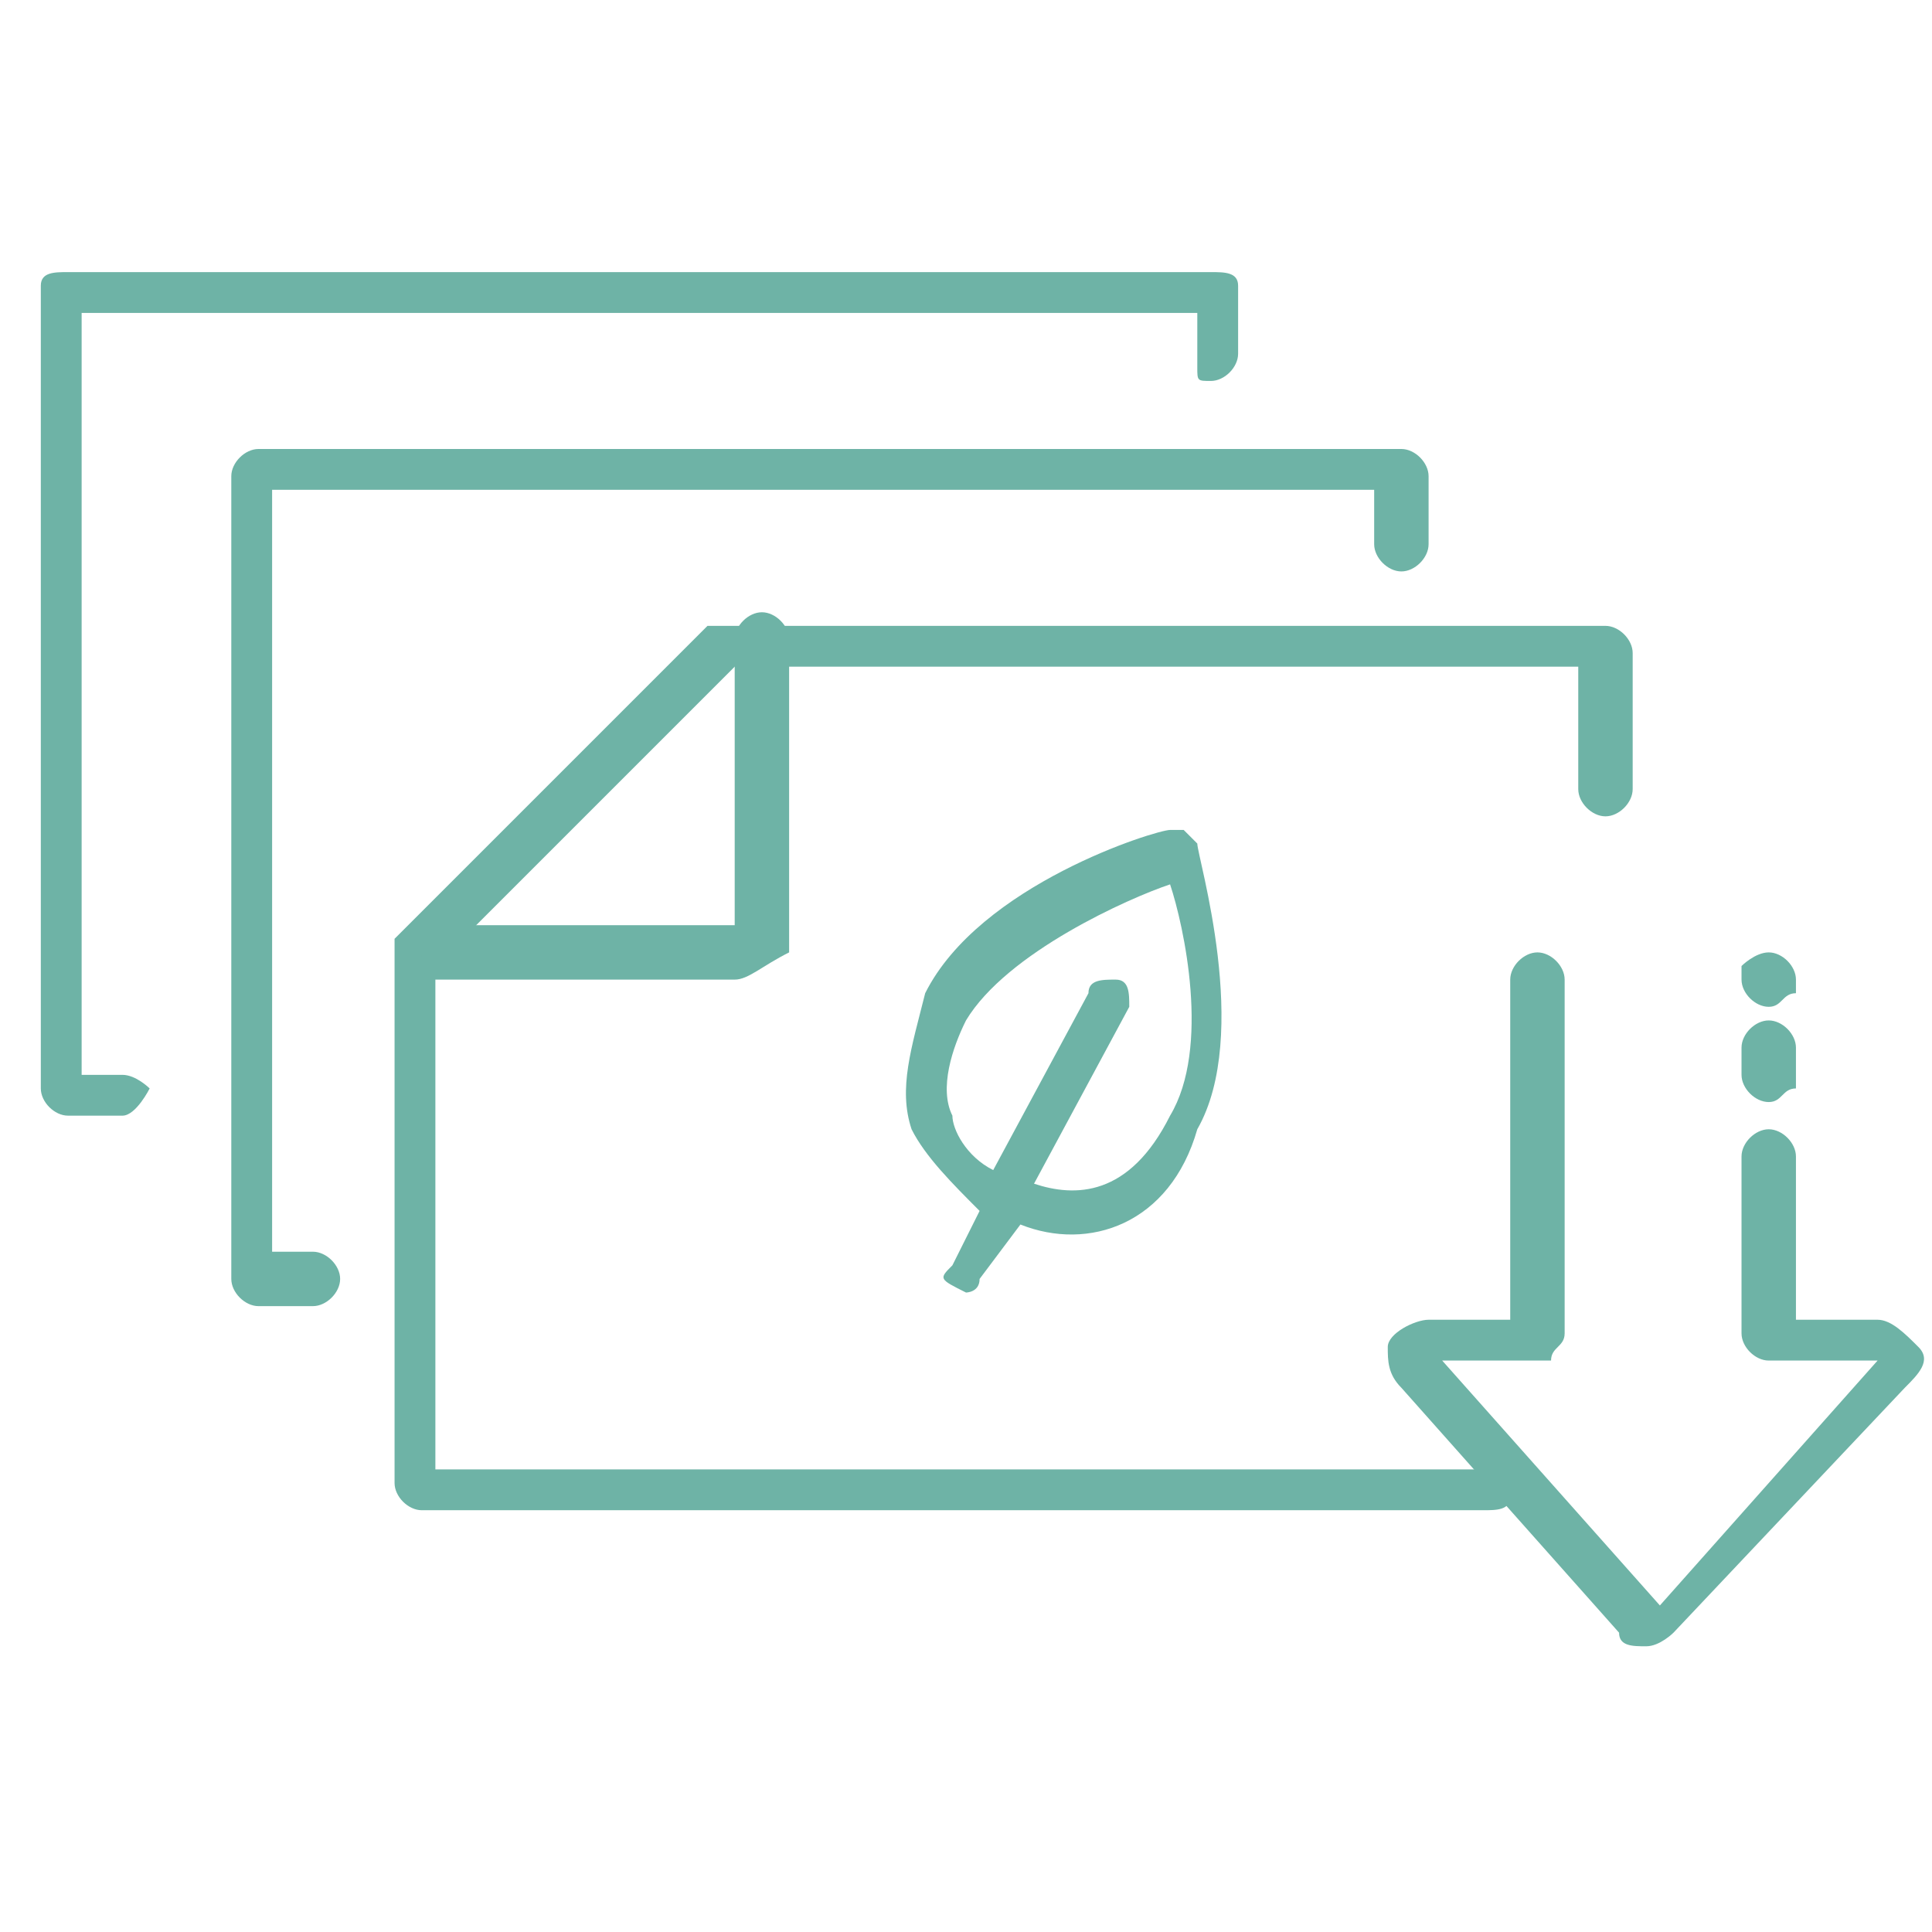
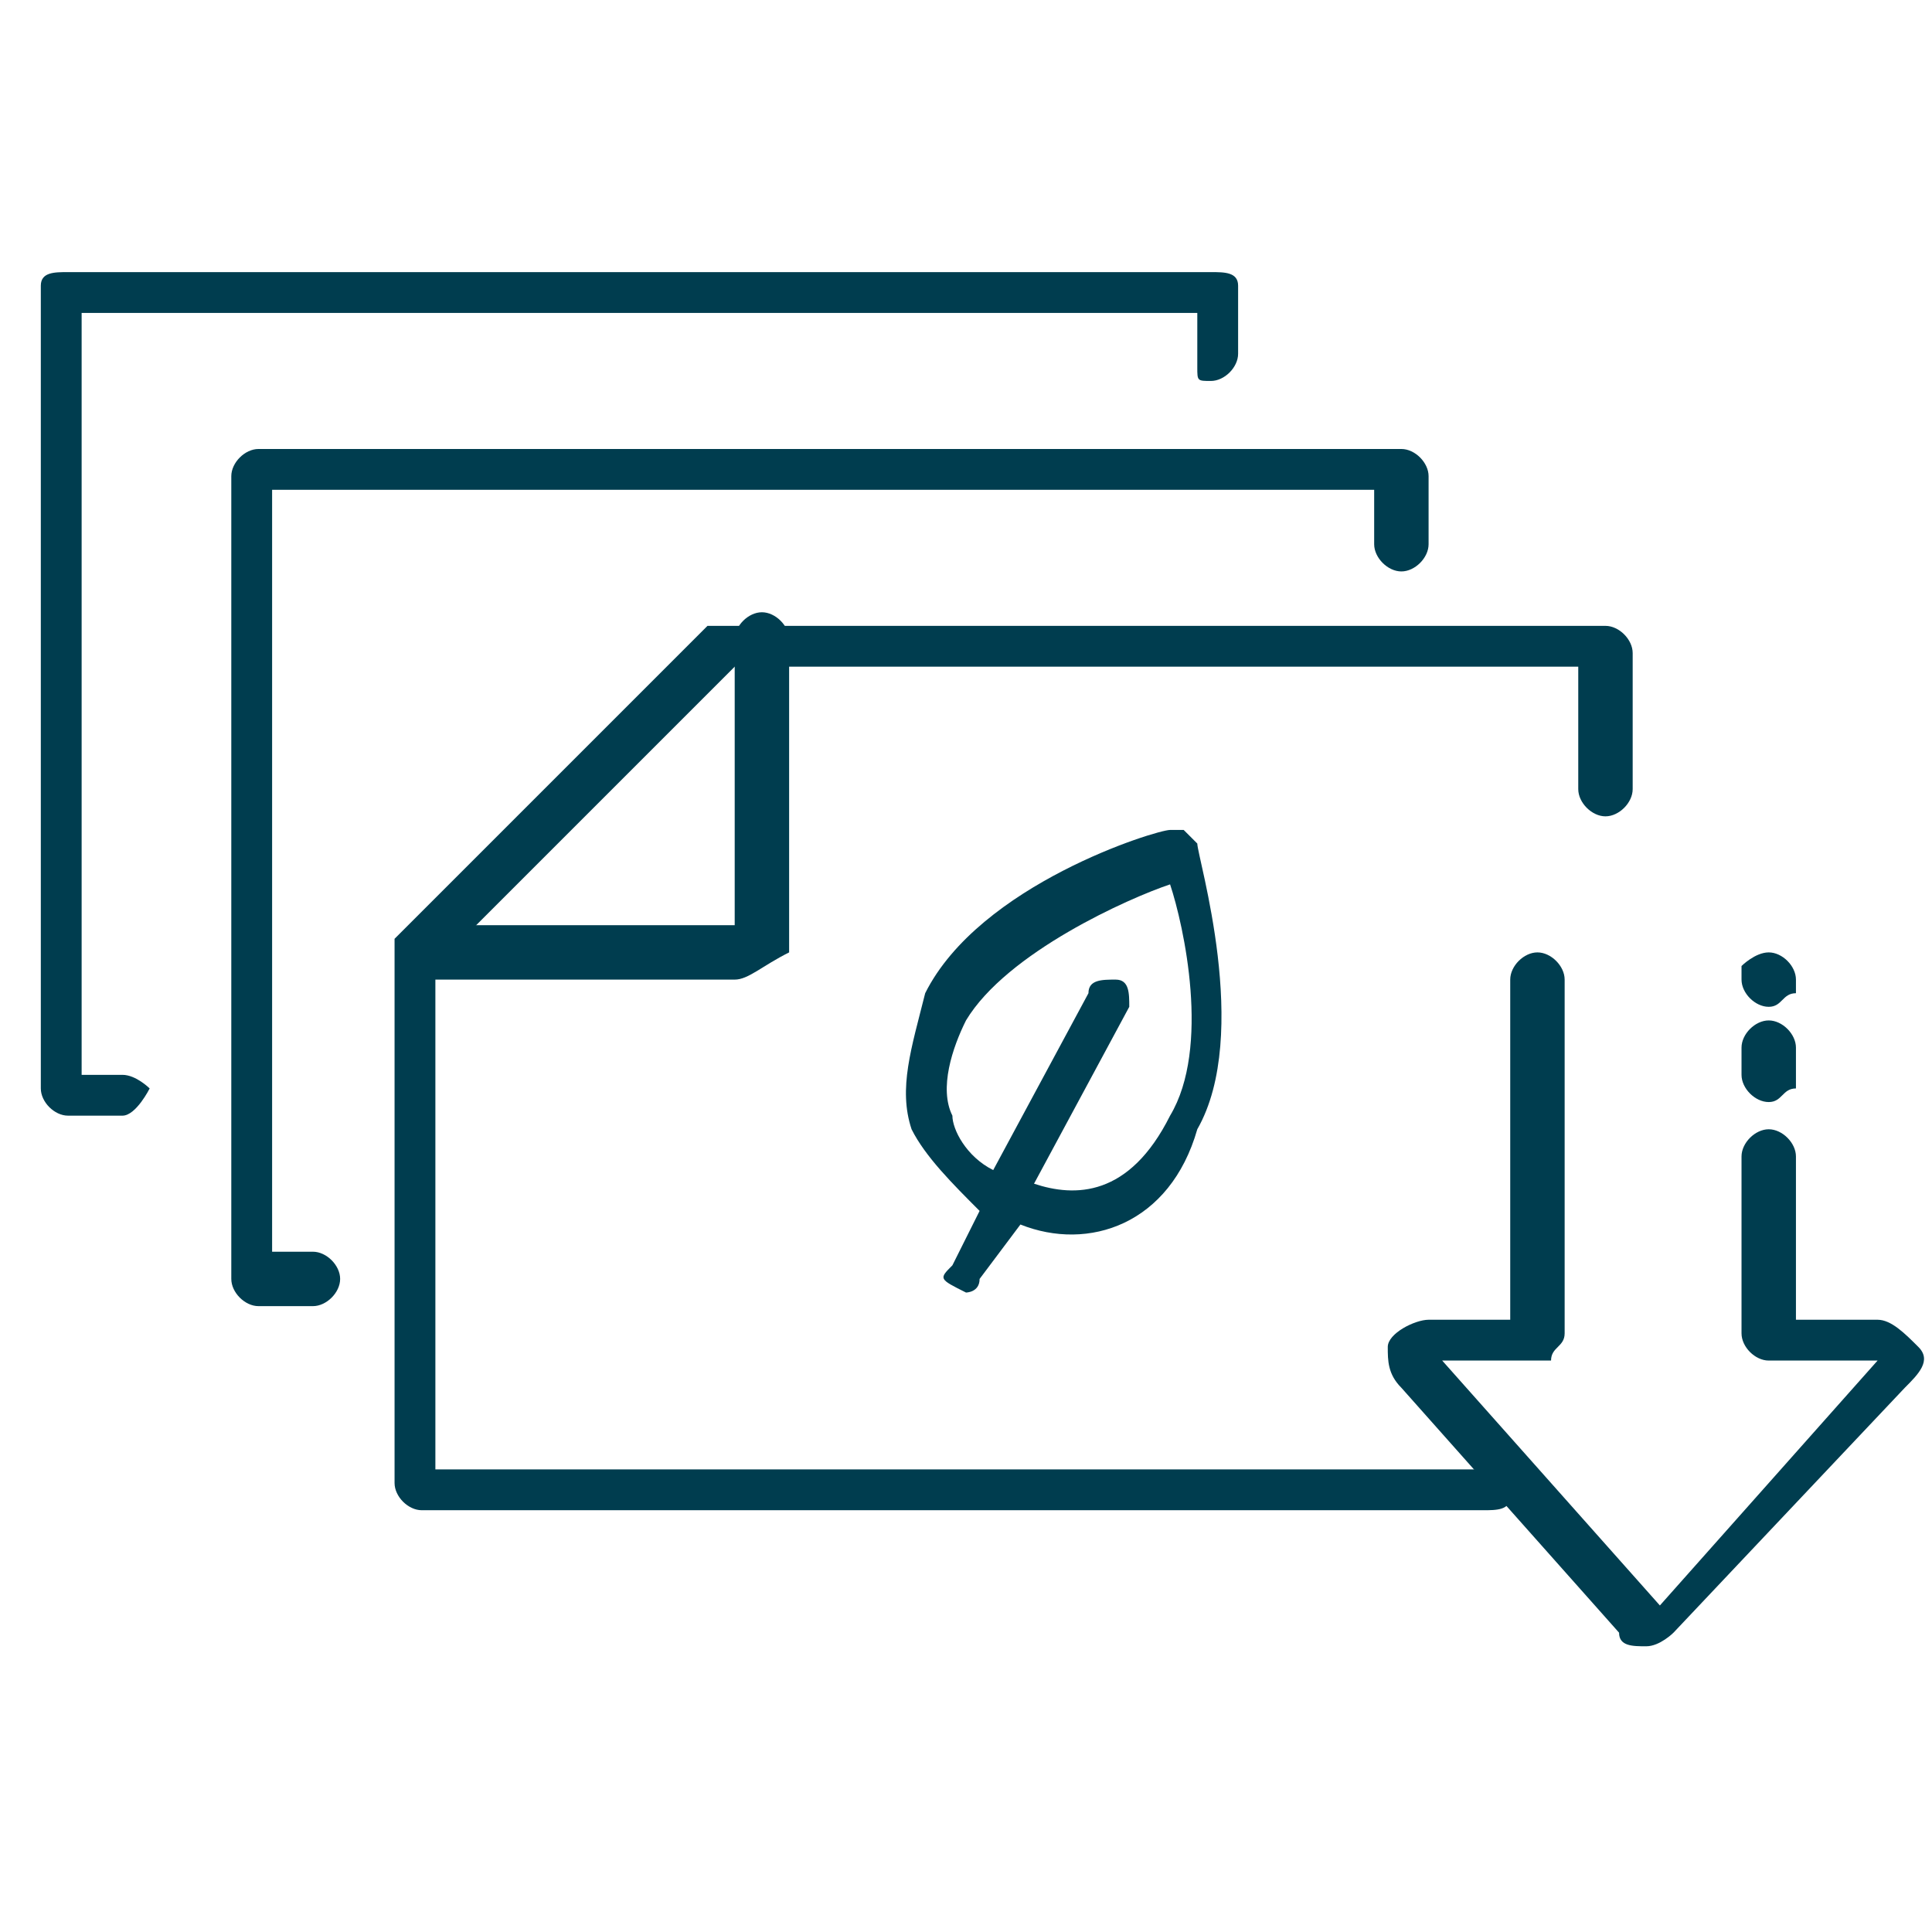
<svg xmlns="http://www.w3.org/2000/svg" version="1.1" id="Layer_1" x="0px" y="0px" viewBox="0 0 14.2 14.2" style="enable-background:new 0 0 14.2 14.2;" xml:space="preserve">
  <style type="text/css">
	.st0{display:none;}
	.st1{display:inline;}
- 	.st2{fill:#B3D4C9;}
- 	.st3{fill:#A5C8DC;}
- 	.st4{fill:#669FBA;}
- 	.st5{fill:#6EB3A6;}
+ 	.st2{fill:#003d4f;}
+ 	.st3{fill:#003d4f;}
+ 	.st4{fill:#003d4f;}
+ 	.st5{fill:#003d4f;}
</style>
  <g class="st0">
    <g class="st1">
      <path class="st2" d="M6.9,13.9c-0.1,0-0.2-0.1-0.2-0.2V8.4l-3.8,5.3c-0.1,0.1-0.2,0.1-0.3,0.1c-0.1-0.1-0.1-0.2-0.1-0.3l4.1-5.6    H3.5c-0.7,0-1.2-0.6-1.2-1.2V3c0-0.7,0.5-1.2,1.2-1.2h0.2l0,0v-1c0-0.1,0.1-0.2,0.2-0.2h2.6c0.1,0,0.2,0.1,0.2,0.2v1h3.5    c0.7,0,1.2,0.6,1.2,1.2v3.5c0,0.7-0.5,1.2-1.2,1.2h-3l4,5.6c0.1,0.1,0.1,0.3-0.1,0.3c-0.1,0.1-0.3,0.1-0.3-0.1L7.1,8.4v5.2    C7.1,13.8,7,13.9,6.9,13.9z M3.5,2.3C3.2,2.3,2.8,2.6,2.8,3v3.5c0,0.4,0.3,0.7,0.7,0.7h6.8C10.7,7.3,11,7,11,6.6V3    c0-0.4-0.3-0.7-0.7-0.7H6.6H6.5H3.5z M4.2,1.8h2.1V1H4.2V1.8L4.2,1.8z M6.9,6.8c-1,0-1.9-0.9-1.9-2s0.9-2,1.9-2s1.9,0.9,1.9,2    S8,6.8,6.9,6.8z M6.9,3.3C6.1,3.3,5.5,4,5.5,4.8s0.6,1.5,1.4,1.5s1.4-0.7,1.4-1.5S7.7,3.3,6.9,3.3z" />
    </g>
    <text transform="matrix(1 0 0 1 17.8607 9.8362)" class="st1" style="font-family:'MyriadPro-Bold'; font-size:1px;">179, 212, 201</text>
  </g>
  <g id="Layer_4" class="st0">
    <g class="st1">
      <path class="st3" d="M9.4,13.8H4.8c-0.6,0-1.1-0.5-1.1-1.1v-1.5c0-0.6,0.5-1.1,1.1-1.1h0.7V8.4c0-0.1,0.1-0.2,0.2-0.2h2.7    c0.1,0,0.2,0.1,0.2,0.2v1.8h0.7c0.6,0,1.1,0.5,1.1,1.1v1.5C10.5,13.3,10,13.8,9.4,13.8z M4.8,10.6c-0.3,0-0.6,0.3-0.6,0.6v1.5    c0,0.3,0.3,0.6,0.6,0.6h4.6c0.3,0,0.6-0.3,0.6-0.6v-1.5c0-0.3-0.3-0.6-0.6-0.6H4.8z M6,10.1h2.2V8.6H6V10.1z M9.3,12.8H7.8    c-0.1,0-0.2-0.1-0.2-0.2v-1c0-0.1,0.1-0.2,0.2-0.2h1.5c0.1,0,0.2,0.1,0.2,0.2v1C9.6,12.7,9.5,12.8,9.3,12.8z M8,12.3h1v-0.5H8    V12.3z M0.9,7.4c-0.1,0-0.1,0-0.1,0c-0.1,0-0.1-0.1-0.1-0.2V5.3l0,0V3.4l0,0V1.6c0-0.1,0.1-0.2,0.2-0.2c0.8-0.3,1.9-0.5,3-0.7l0,0    c1-0.1,2.2-0.2,3.3-0.2c2.4,0,4.7,0.3,6.3,0.9c0.1,0,0.2,0.1,0.2,0.2v1.8l0,0v1.9l0,0v1.8c0,0.1,0,0.2-0.1,0.2s-0.2,0.1-0.2,0    c-1.6-0.5-3.8-0.9-6.1-0.9C6,6.5,4.9,6.5,3.9,6.7l0,0C2.8,6.8,1.8,7.1,0.9,7.4L0.9,7.4z M1.1,5.5v1.3c0.7-0.2,1.6-0.4,2.5-0.5V4.9    C2.7,5.1,1.8,5.2,1.1,5.5z M10.6,6.2c0.9,0.1,1.8,0.3,2.5,0.5V5.5c-0.7-0.2-1.6-0.4-2.5-0.6V6.2z M4.1,4.9v1.3C5,6,5.9,6,6.9,6    V4.7C5.9,4.7,5,4.7,4.1,4.9z M7.4,6c0.9,0,1.8,0,2.7,0.1V4.8C9.2,4.7,8.3,4.7,7.4,4.7V6z M1.1,3.6V5c0.7-0.2,1.6-0.4,2.5-0.5V3    C2.7,3.2,1.8,3.3,1.1,3.6z M10.6,4.4c0.9,0.1,1.8,0.3,2.5,0.5V3.6c-0.7-0.2-1.6-0.4-2.5-0.6V4.4z M4.1,3v1.4    C5,4.2,5.9,4.2,6.9,4.2V2.8C5.9,2.8,5,2.8,4.1,3z M7.4,4.2c0.9,0,1.8,0.1,2.7,0.2V2.9C9.2,2.8,8.3,2.8,7.4,2.8V4.2z M1.1,1.8v1.3    c0.7-0.2,1.6-0.4,2.5-0.5V1.2C2.7,1.4,1.8,1.6,1.1,1.8z M10.6,2.5c0.9,0.1,1.8,0.3,2.5,0.5V1.8c-0.7-0.2-1.6-0.4-2.5-0.6V2.5z     M4.1,1.2v1.3C5,2.3,5.9,2.3,6.9,2.3V1C5.9,1,5,1.1,4.1,1.2z M7.4,2.3c0.9,0,1.8,0.1,2.7,0.2V1.2C9.2,1.1,8.3,1,7.4,1V2.3z" />
    </g>
    <text transform="matrix(1 0 0 1 16.9098 13.845)" class="st1" style="font-family:'MyriadPro-Bold'; font-size:1px;">165, 200, 220</text>
  </g>
  <g id="Layer_6" class="st0">
    <g class="st1">
      <path class="st4" d="M7.1,13.8c-0.1,0-0.2-0.1-0.2-0.2V8.4l-4.2,5.3c-0.1,0.1-0.2,0.1-0.4,0c-0.1-0.1-0.1-0.2,0-0.4l4.4-5.6H2.5    c-0.1,0-0.2-0.1-0.2-0.2V3.7c0-0.1,0.1-0.2,0.2-0.2h1.3c0.1-1.7,1.6-3,3.4-3s3.2,1.3,3.4,3h1.2c0.1,0,0.2,0.1,0.2,0.2v3.8    c0,0.1-0.1,0.2-0.2,0.2H7.6l4.2,5.6c0.1,0.1,0.1,0.3,0,0.4c-0.1,0.1-0.3,0.1-0.4,0l-4-5.4v5.2C7.4,13.7,7.2,13.8,7.1,13.8z     M2.7,7.3h8.8V4h-1c-0.1,1.7-1.6,3-3.4,3S3.9,5.7,3.8,4h-1L2.7,7.3L2.7,7.3z M7.1,1C5.6,1,4.3,2.2,4.3,3.7s1.3,2.7,2.9,2.7    S10,5.2,10,3.7S8.7,1,7.1,1z M7.1,5.6c-1.1,0-2-0.8-2-1.9s0.9-1.9,2-1.9s2,0.8,2,1.9S8.2,5.6,7.1,5.6z M7.1,2.4    C6.3,2.4,5.7,3,5.7,3.7c0,0.8,0.7,1.4,1.5,1.4s1.5-0.6,1.5-1.4C8.6,3,7.9,2.4,7.1,2.4z" />
    </g>
    <text transform="matrix(1 0 0 1 17.7903 9.0618)" class="st1" style="font-family:'MyriadPro-Bold'; font-size:1px;">102, 159, 186WEB:</text>
  </g>
  <g>
    <path class="st5" d="M7.1,9.5C7.1,9.5,7,9.5,7.1,9.5C6.9,9.4,6.9,9.4,7,9.3l0.2-0.4C7,8.7,6.8,8.5,6.7,8.3c-0.1-0.3,0-0.6,0.1-1   l0,0c0.4-0.8,1.7-1.2,1.8-1.2c0,0,0.1,0,0.1,0c0,0,0.1,0.1,0.1,0.1c0,0.1,0.4,1.4,0,2.1C8.6,9,8,9.2,7.5,9L7.2,9.4   C7.2,9.5,7.1,9.5,7.1,9.5z M7.6,8.7c0.3,0.1,0.7,0.1,1-0.5c0.3-0.5,0.1-1.4,0-1.7c-0.3,0.1-1.2,0.5-1.5,1C7,7.7,6.9,8,7,8.2   c0,0.1,0.1,0.3,0.3,0.4L8,7.3c0-0.1,0.1-0.1,0.2-0.1c0.1,0,0.1,0.1,0.1,0.2L7.6,8.7z" />
  </g>
  <path class="st5" d="M10.9,11.1H3.1c-0.1,0-0.2-0.1-0.2-0.2V7c0,0,0-0.1,0-0.1l2.3-2.3c0,0,0.1,0,0.1,0h6.5c0.1,0,0.2,0.1,0.2,0.2v1  c0,0.1-0.1,0.2-0.2,0.2s-0.2-0.1-0.2-0.2V4.9H5.4L3.2,7.1v3.7h7.7c0.1,0,0.2,0.1,0.2,0.2S11,11.1,10.9,11.1z" />
  <path class="st5" d="M5.4,7.2H3.2C3.1,7.2,3.1,7.1,3.1,7s0.1-0.2,0.2-0.2h2.1V4.7c0-0.1,0.1-0.2,0.2-0.2s0.2,0.1,0.2,0.2V7  C5.6,7.1,5.5,7.2,5.4,7.2z" />
  <g>
    <path class="st5" d="M12.1,12.1c-0.1,0-0.2,0-0.2-0.1l-1.6-1.8c-0.1-0.1-0.1-0.2-0.1-0.3c0-0.1,0.2-0.2,0.3-0.2l0.6,0V7.2   c0-0.1,0.1-0.2,0.2-0.2s0.2,0.1,0.2,0.2v2.6c0,0.1-0.1,0.1-0.1,0.2l-0.8,0l1.6,1.8l1.6-1.8L13,10c-0.1,0-0.2-0.1-0.2-0.2V8.5   c0-0.1,0.1-0.2,0.2-0.2s0.2,0.1,0.2,0.2v1.2h0.6c0.1,0,0.2,0.1,0.3,0.2s0,0.2-0.1,0.3L12.3,12C12.3,12,12.2,12.1,12.1,12.1z" />
  </g>
  <path class="st5" d="M13,7.4c-0.1,0-0.2-0.1-0.2-0.2V7.1C12.8,7.1,12.9,7,13,7s0.2,0.1,0.2,0.2v0.1C13.1,7.3,13.1,7.4,13,7.4z" />
  <path class="st5" d="M13,8.1c-0.1,0-0.2-0.1-0.2-0.2V7.7c0-0.1,0.1-0.2,0.2-0.2s0.2,0.1,0.2,0.2V8C13.1,8,13.1,8.1,13,8.1z" />
  <path class="st5" d="M2.3,9.6H1.9c-0.1,0-0.2-0.1-0.2-0.2V3.5c0-0.1,0.1-0.2,0.2-0.2h8.4c0.1,0,0.2,0.1,0.2,0.2V4  c0,0.1-0.1,0.2-0.2,0.2S10.1,4.1,10.1,4V3.6H2v5.6h0.3c0.1,0,0.2,0.1,0.2,0.2S2.4,9.6,2.3,9.6z" />
  <g>
    <path class="st5" d="M0.9,8.2H0.5C0.4,8.2,0.3,8.1,0.3,8V2.1C0.3,2,0.4,2,0.5,2h8.4C9,2,9.1,2,9.1,2.1v0.5c0,0.1-0.1,0.2-0.2,0.2   S8.8,2.8,8.8,2.7V2.3H0.6v5.6h0.3C1,7.9,1.1,8,1.1,8S1,8.2,0.9,8.2z" />
  </g>
</svg>
